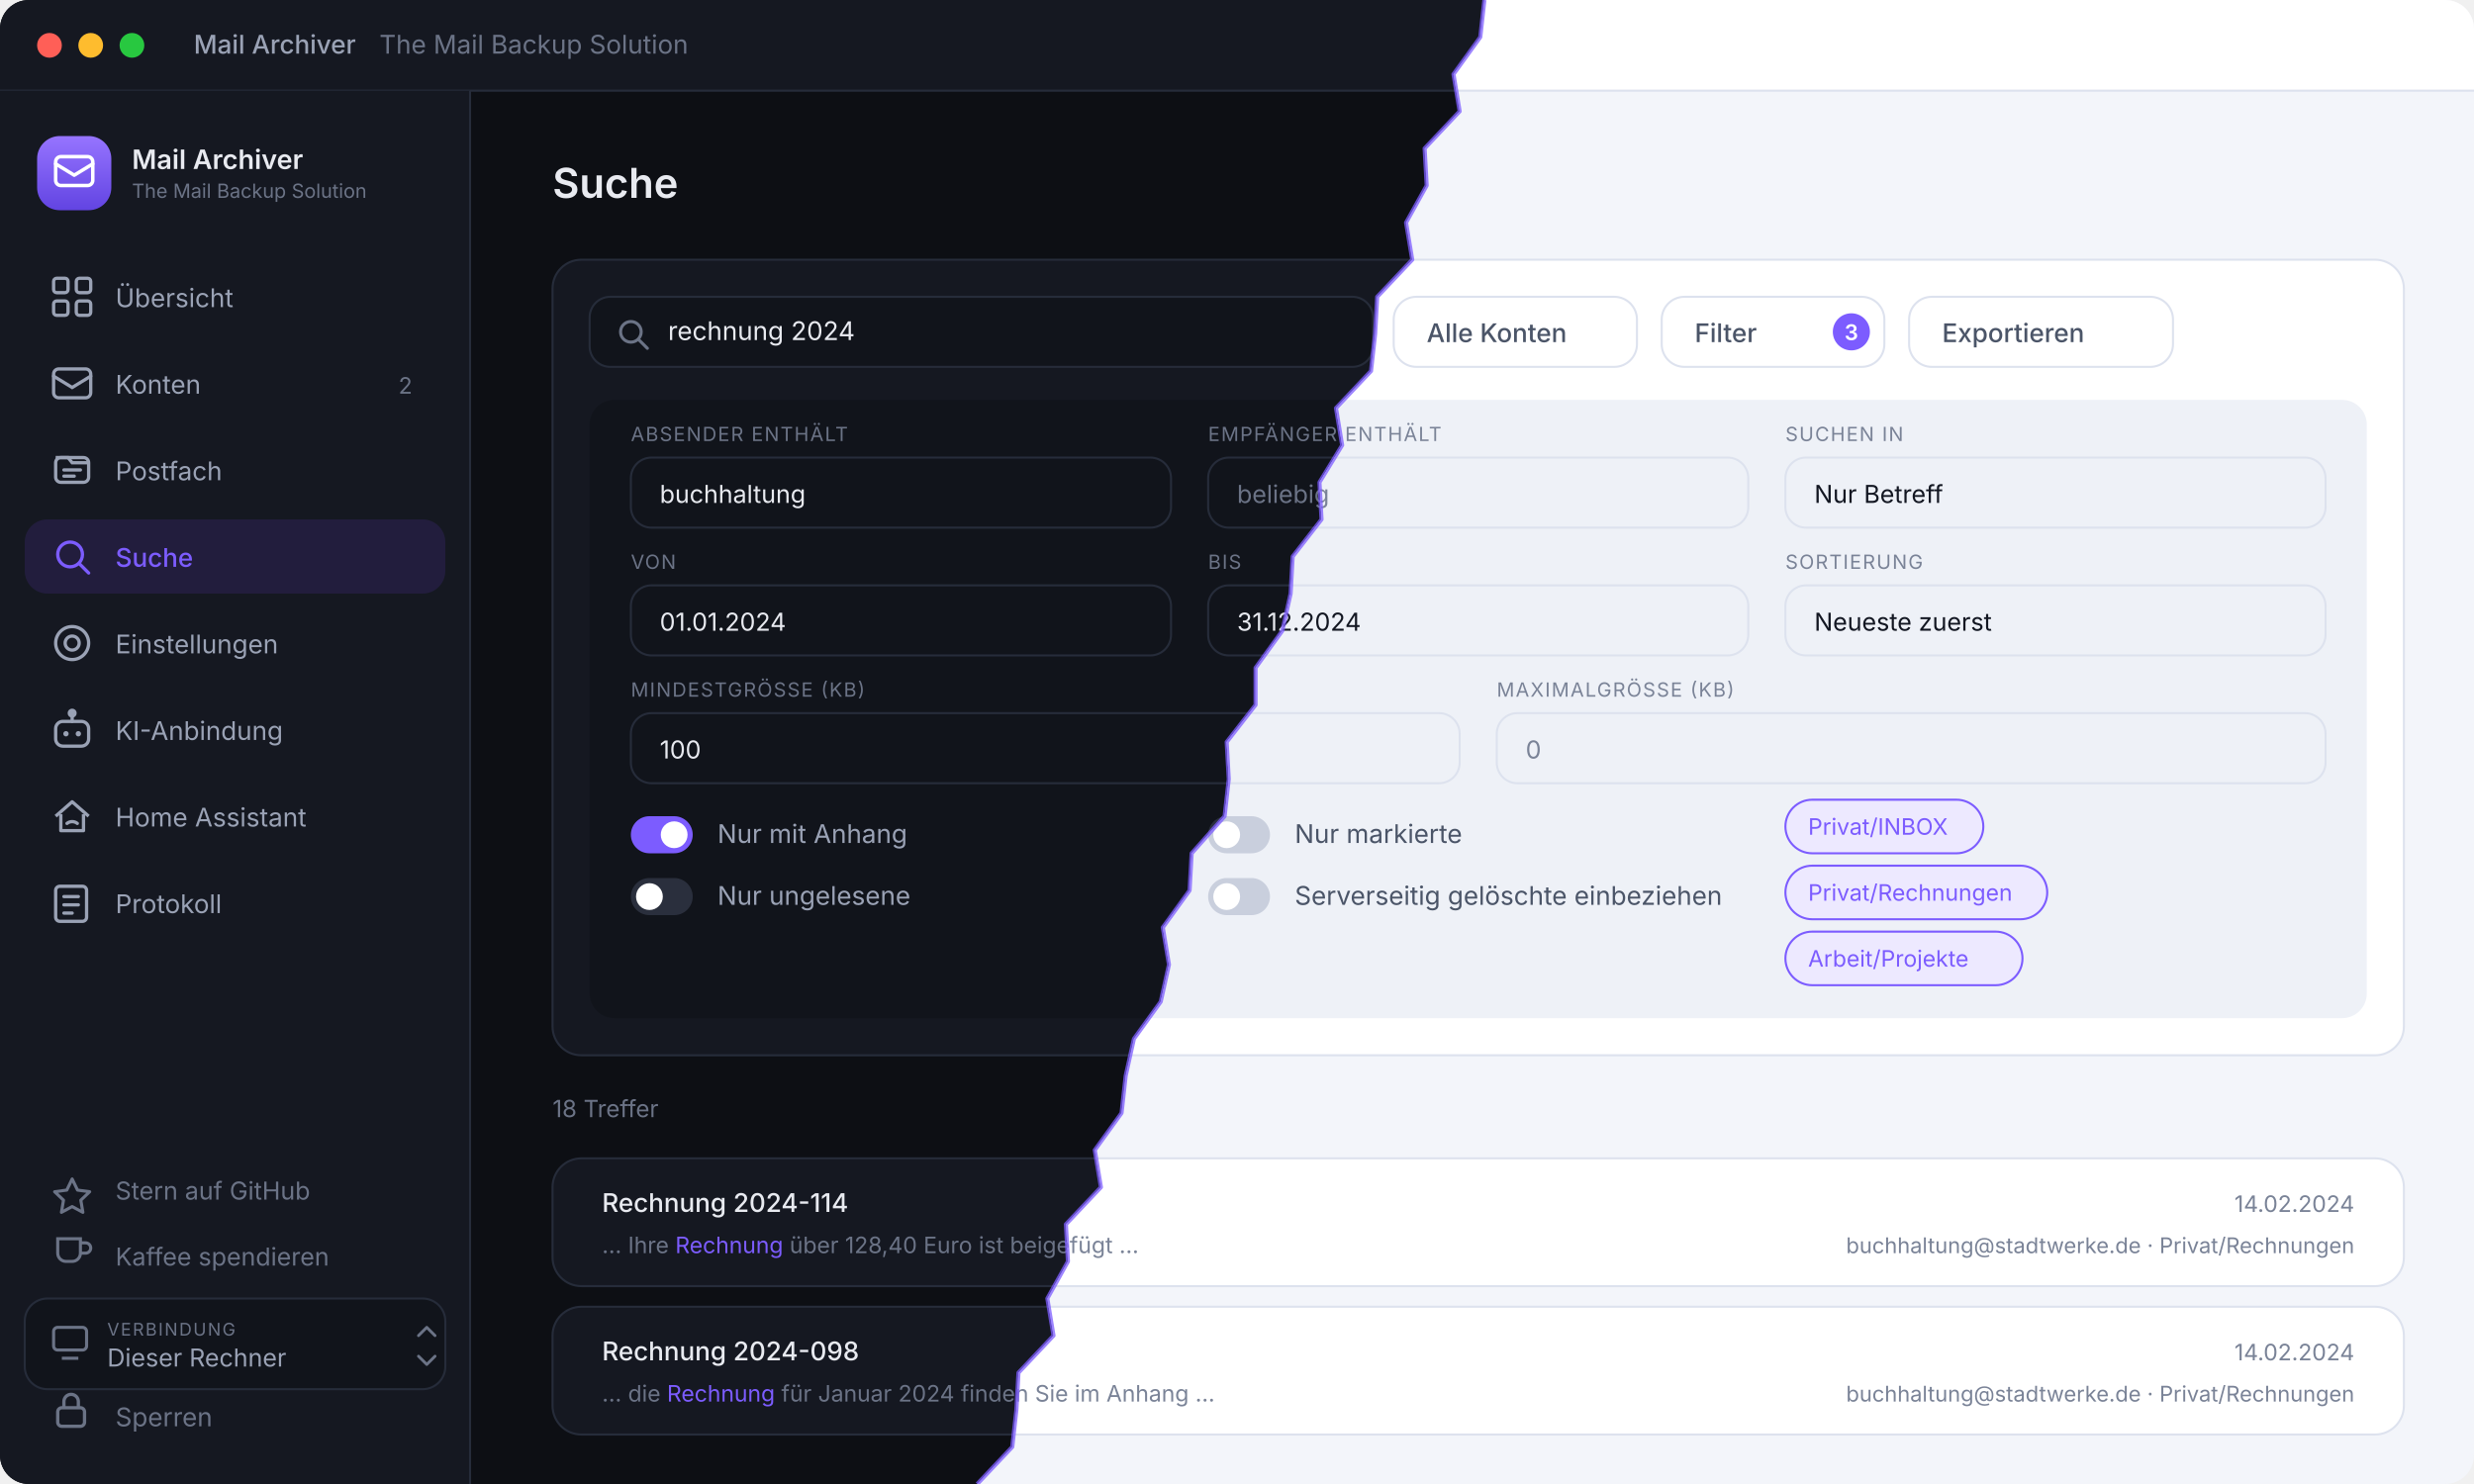
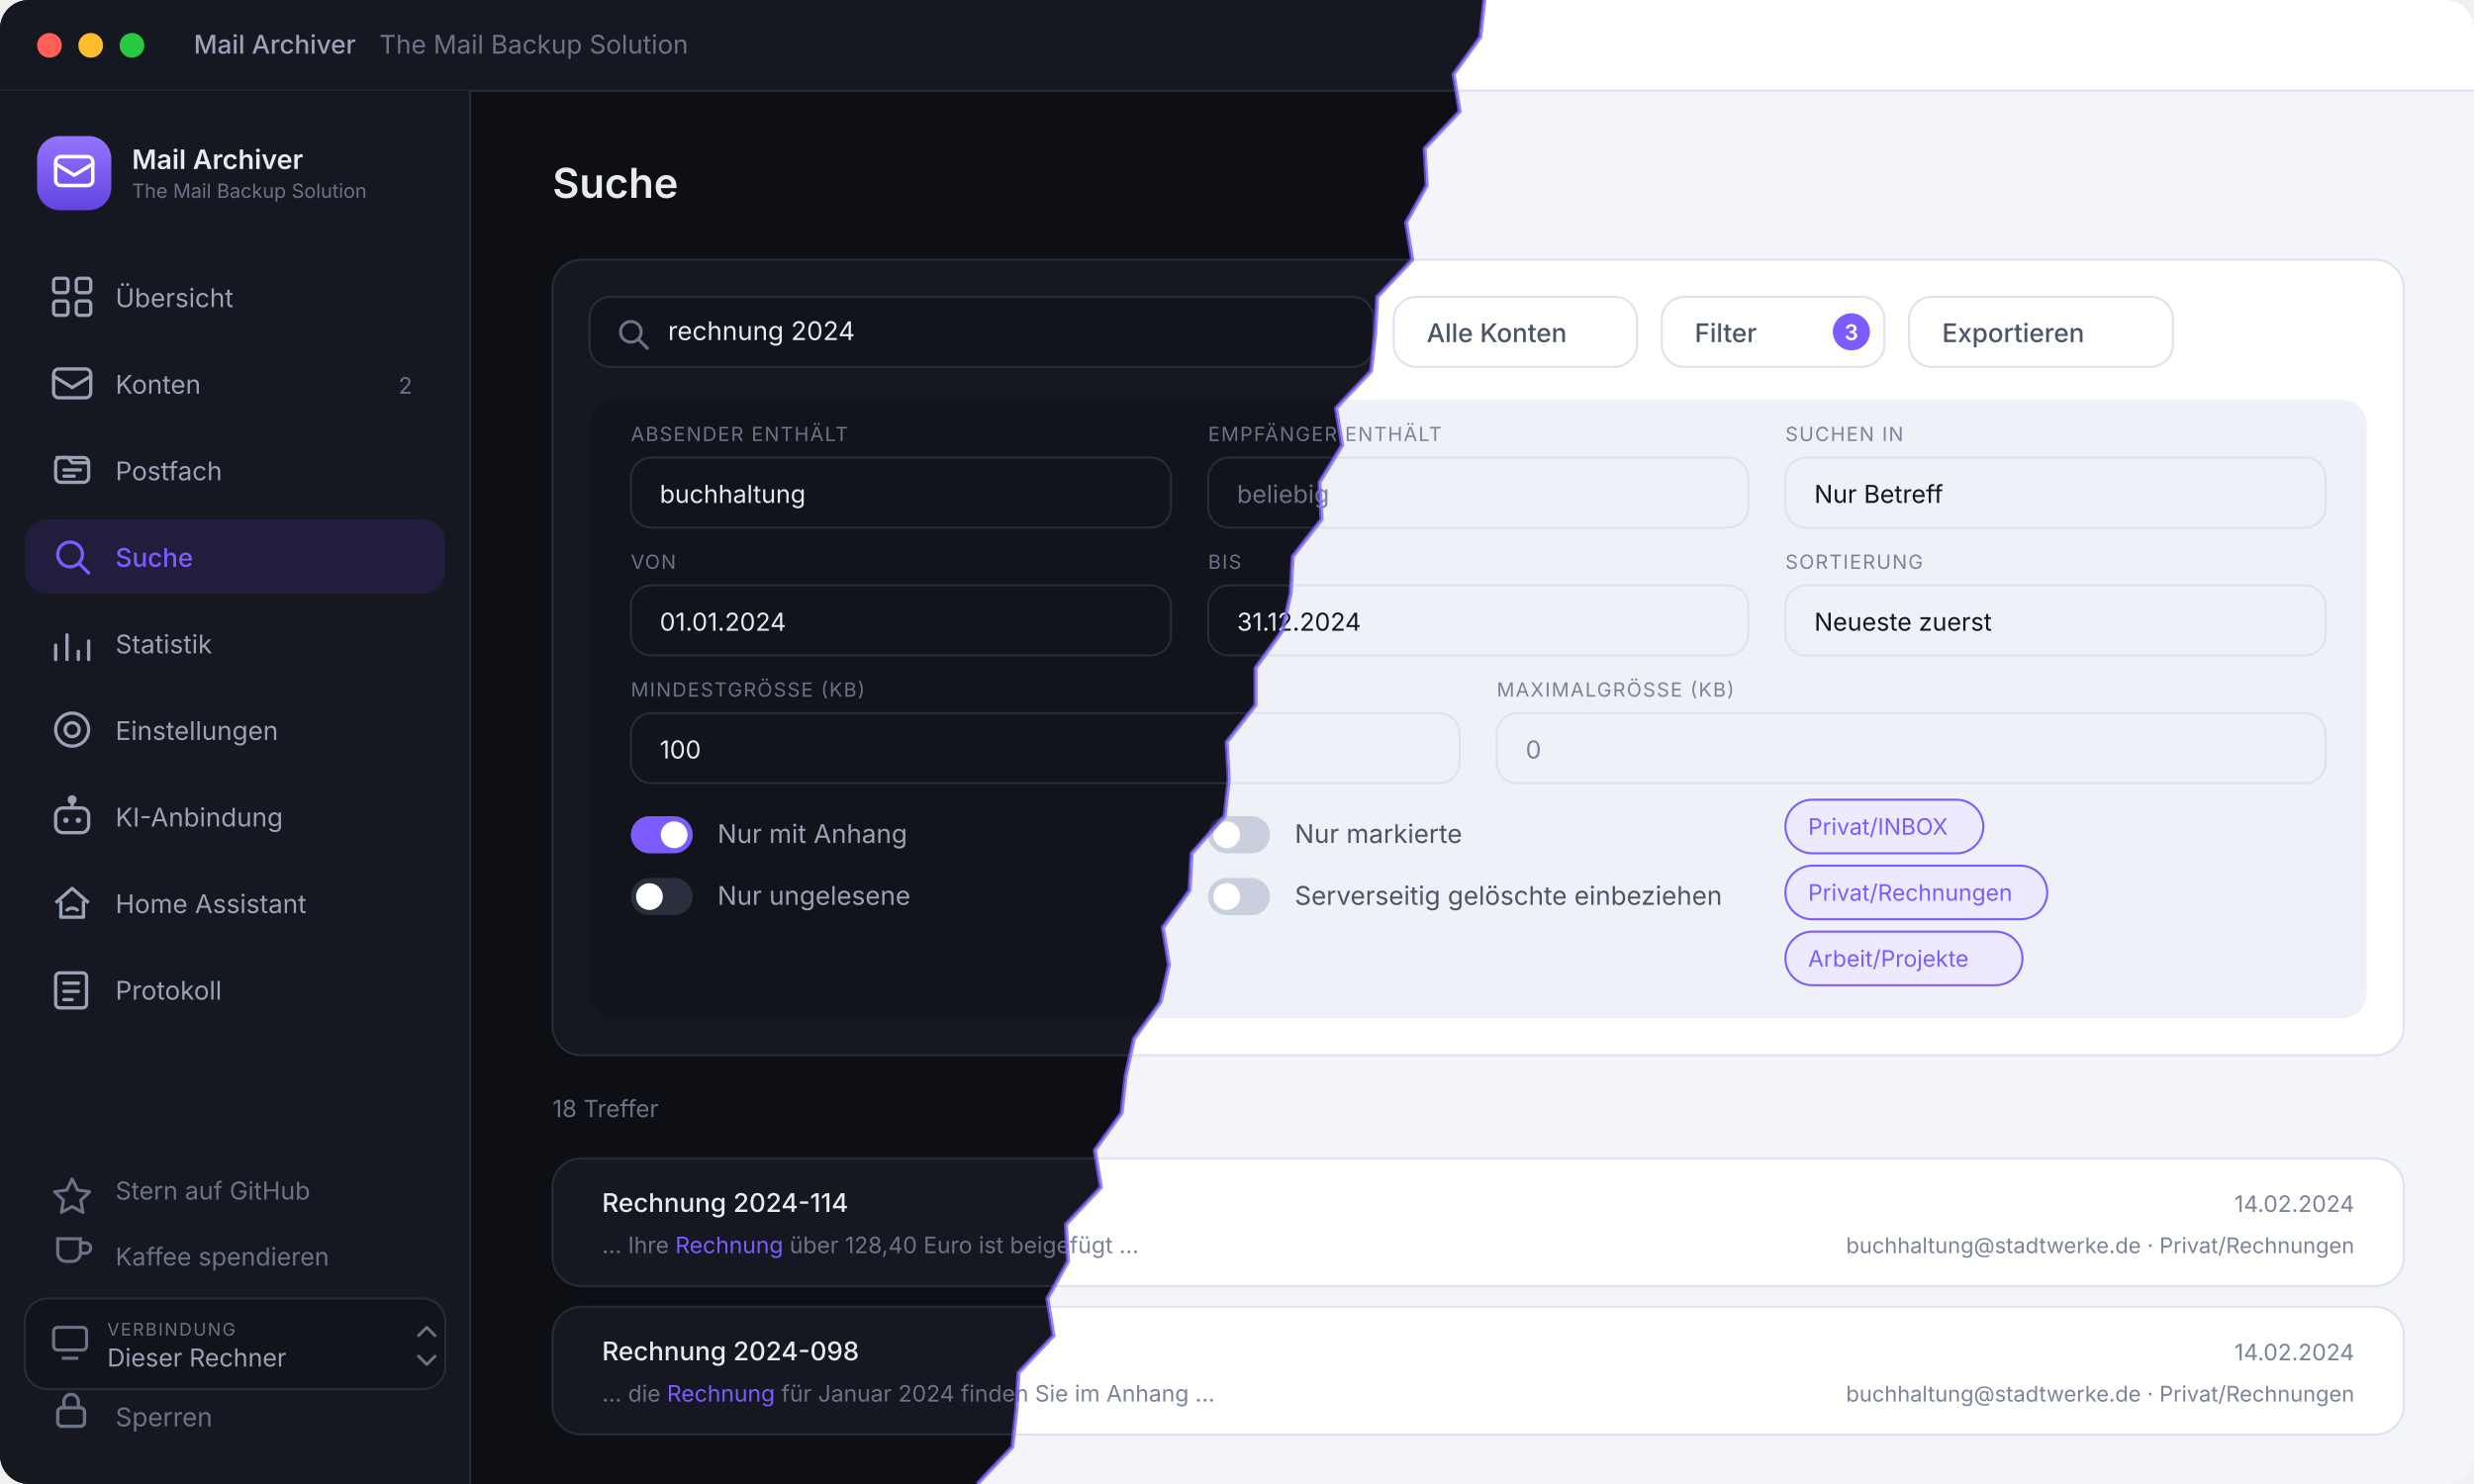
<svg xmlns="http://www.w3.org/2000/svg" viewBox="0 0 1200 720" width="1200" height="720" role="img" aria-label="Mail Archiver search screen with the extended filters open">
  <defs>
    <linearGradient id="accent" x1="0" y1="0" x2="0" y2="1">
      <stop offset="0" stop-color="#9674ff" />
      <stop offset="1" stop-color="#6244e2" />
    </linearGradient>
    <clipPath id="round">
      <rect x="0" y="0" width="1200" height="720" rx="14" />
    </clipPath>
    <clipPath id="tear-dark">
      <path d="M0 0 L720 0 L720 0 718 18 705 36 708 54 691 72 692 90 682 108 685 126 668 144 667 162 665 180 648 198 651 216 640 234 641 252 627 270 626 288 622 306 609 324 609 342 595 360 596 378 594 396 578 414 577 432 564 450 567 468 563 486 550 504 546 522 544 540 531 558 534 576 517 594 518 612 508 630 511 648 494 666 493 684 491 702 474 720 L0 720 Z" />
    </clipPath>
    <clipPath id="tear-light">
      <path d="M1200 0 L720 0 L720 0 718 18 705 36 708 54 691 72 692 90 682 108 685 126 668 144 667 162 665 180 648 198 651 216 640 234 641 252 627 270 626 288 622 306 609 324 609 342 595 360 596 378 594 396 578 414 577 432 564 450 567 468 563 486 550 504 546 522 544 540 531 558 534 576 517 594 518 612 508 630 511 648 494 666 493 684 491 702 474 720 L1200 720 Z" />
    </clipPath>
  </defs>
  <g clip-path="url(#round)" font-family="-apple-system, BlinkMacSystemFont, 'Segoe UI', Inter, sans-serif">
    <g clip-path="url(#tear-dark)">
      <rect width="1200" height="720" fill="#0d0f14" />
      <rect width="1200" height="44" fill="#151821" />
      <line x1="0" y1="44" x2="1200" y2="44" stroke="#262c3a" stroke-width="1" />
      <circle cx="24" cy="22" r="6" fill="#ff5f57" />
      <circle cx="44" cy="22" r="6" fill="#febc2e" />
      <circle cx="64" cy="22" r="6" fill="#28c840" />
      <text x="94" y="26" fill="#9aa2b5" font-size="12.5" font-weight="500">Mail Archiver</text>
      <text x="184" y="26" fill="#6b7386" font-size="12.5">The Mail Backup Solution</text>
      <rect x="0" y="44" width="228" height="676" fill="#151821" />
      <line x1="228" y1="44" x2="228" y2="720" stroke="#262c3a" stroke-width="1" />
      <rect x="18" y="66" width="36" height="36" rx="11" fill="url(#accent)" />
      <g stroke="#fff" stroke-width="1.7" fill="none">
        <rect x="27" y="76" width="18" height="14" rx="2.5" />
        <path d="M27 79.5 36 85l9-5.5" stroke-linecap="round" stroke-linejoin="round" />
      </g>
      <text x="64" y="82" fill="#e8eaf0" font-size="13" font-weight="600">Mail Archiver</text>
      <text x="64" y="96" fill="#6b7386" font-size="9.5">The Mail Backup Solution</text>
      <g stroke="#9aa2b5" stroke-width="1.6" fill="none">
        <rect x="26" y="135" width="7" height="7" rx="1.5" />
        <rect x="37" y="135" width="7" height="7" rx="1.5" />
        <rect x="26" y="146" width="7" height="7" rx="1.5" />
        <rect x="37" y="146" width="7" height="7" rx="1.5" />
      </g>
      <text x="56" y="149" fill="#9aa2b5" font-size="12.5">Übersicht</text>
      <g stroke="#9aa2b5" stroke-width="1.6" fill="none">
        <rect x="26" y="179" width="18" height="14" rx="2.5" />
        <path d="M26 182.5 35 188 44 182.5" stroke-linecap="round" />
      </g>
      <text x="56" y="191" fill="#9aa2b5" font-size="12.5">Konten</text>
      <text x="200" y="191" fill="#6b7386" font-size="11" text-anchor="end">2</text>
      <g stroke="#9aa2b5" stroke-width="1.6" fill="none">
        <path d="M27 222h6l2 2.5h8" />
        <rect x="27" y="222" width="16" height="12" rx="2.5" />
        <path d="M31 228h8M31 231h5" stroke-linecap="round" />
      </g>
      <text x="56" y="233" fill="#9aa2b5" font-size="12.5">Postfach</text>
      <rect x="12" y="252" width="204" height="36" rx="11" fill="#221d3d" />
      <g stroke="#7c5cff" stroke-width="1.6" fill="none">
        <circle cx="34" cy="269" r="6" />
        <path d="M38.5 273.5 43 278" stroke-linecap="round" />
      </g>
      <text x="56" y="275" fill="#7c5cff" font-size="12.5" font-weight="500">Suche</text>
      <g stroke="#9aa2b5" stroke-width="1.6" fill="none">
-         <circle cx="35" cy="312" r="3.4" />
-         <circle cx="35" cy="312" r="8" />
-       </g>
-       <text x="56" y="317" fill="#9aa2b5" font-size="12.5">Einstellungen</text>
-       <g stroke="#9aa2b5" stroke-width="1.6" fill="none">
-         <rect x="27" y="350" width="16" height="12" rx="3.5" />
-         <path d="M35 346v4" stroke-linecap="round" />
-         <circle cx="35" cy="346" r="1.4" fill="#9aa2b5" />
-         <circle cx="32" cy="356" r="1.3" fill="#9aa2b5" stroke="none" />
-         <circle cx="38" cy="356" r="1.3" fill="#9aa2b5" stroke="none" />
-       </g>
-       <text x="56" y="359" fill="#9aa2b5" font-size="12.5">KI-Anbindung</text>
-       <g stroke="#9aa2b5" stroke-width="1.6" fill="none">
-         <path d="M27 396 35 389 43 396" stroke-linejoin="round" />
-         <path d="M29.5 395v8h11v-8" stroke-linejoin="round" />
-         <path d="M32.5 399.5a4 4 0 0 1 5 0" stroke-linecap="round" />
-       </g>
-       <text x="56" y="401" fill="#9aa2b5" font-size="12.5">Home Assistant</text>
-       <g stroke="#9aa2b5" stroke-width="1.6" fill="none">
-         <rect x="27" y="430" width="15" height="17" rx="2" />
-         <path d="M31 435h7M31 439h7M31 443h4" stroke-linecap="round" />
-       </g>
-       <text x="56" y="443" fill="#9aa2b5" font-size="12.5">Protokoll</text>
+         <path d="M27 320v-7M32.5 320v-12M38 320v-4M43 320v-9" stroke-linecap="round" />
+       </g>
+       <text x="56" y="317" fill="#9aa2b5" font-size="12.5">Statistik</text>
+       <g stroke="#9aa2b5" stroke-width="1.6" fill="none">
+         <circle cx="35" cy="354" r="3.4" />
+         <circle cx="35" cy="354" r="8" />
+       </g>
+       <text x="56" y="359" fill="#9aa2b5" font-size="12.5">Einstellungen</text>
+       <g stroke="#9aa2b5" stroke-width="1.6" fill="none">
+         <rect x="27" y="392" width="16" height="12" rx="3.5" />
+         <path d="M35 388v4" stroke-linecap="round" />
+         <circle cx="35" cy="388" r="1.4" fill="#9aa2b5" />
+         <circle cx="32" cy="398" r="1.3" fill="#9aa2b5" stroke="none" />
+         <circle cx="38" cy="398" r="1.3" fill="#9aa2b5" stroke="none" />
+       </g>
+       <text x="56" y="401" fill="#9aa2b5" font-size="12.5">KI-Anbindung</text>
+       <g stroke="#9aa2b5" stroke-width="1.6" fill="none">
+         <path d="M27 438 35 431 43 438" stroke-linejoin="round" />
+         <path d="M29.5 437v8h11v-8" stroke-linejoin="round" />
+         <path d="M32.5 441.5a4 4 0 0 1 5 0" stroke-linecap="round" />
+       </g>
+       <text x="56" y="443" fill="#9aa2b5" font-size="12.5">Home Assistant</text>
+       <g stroke="#9aa2b5" stroke-width="1.6" fill="none">
+         <rect x="27" y="472" width="15" height="17" rx="2" />
+         <path d="M31 477h7M31 481h7M31 485h4" stroke-linecap="round" />
+       </g>
+       <text x="56" y="485" fill="#9aa2b5" font-size="12.5">Protokoll</text>
      <g stroke="#6b7386" stroke-width="1.5" fill="none">
        <path d="M35 572l2.6 5.4 5.9.8-4.3 4.1 1 5.9-5.2-2.8-5.2 2.8 1-5.9-4.3-4.1 5.9-.8z" stroke-linejoin="round" />
      </g>
      <text x="56" y="582" fill="#6b7386" font-size="12">Stern auf GitHub</text>
      <g stroke="#6b7386" stroke-width="1.5" fill="none">
        <path d="M28 601h11v7a4 4 0 0 1-4 4h-3a4 4 0 0 1-4-4z" />
        <path d="M39 603h2.5a2.5 2.5 0 0 1 0 5H39" />
      </g>
      <text x="56" y="614" fill="#6b7386" font-size="12">Kaffee spendieren</text>
      <rect x="12" y="630" width="204" height="44" rx="11" fill="#11141b" stroke="#262c3a" />
      <g stroke="#6b7386" stroke-width="1.5" fill="none">
        <rect x="26" y="644" width="16" height="11" rx="2" />
        <path d="M30 659h8" />
      </g>
      <text x="52" y="648" fill="#6b7386" font-size="8.5" letter-spacing="0.7">VERBINDUNG</text>
      <text x="52" y="663" fill="#9aa2b5" font-size="12">Dieser Rechner</text>
      <path d="M203 648l4-4 4 4M203 658l4 4 4-4" stroke="#6b7386" stroke-width="1.4" fill="none" stroke-linecap="round" stroke-linejoin="round" />
      <g stroke="#6b7386" stroke-width="1.6" fill="none">
        <rect x="28" y="683" width="13" height="9" rx="2" />
        <path d="M31 683v-3a3.5 3.5 0 0 1 7 0v3" />
      </g>
      <text x="56" y="692" fill="#6b7386" font-size="12.5">Sperren</text>
      <text x="268" y="96" fill="#e8eaf0" font-size="20" font-weight="600">Suche</text>
      <rect x="268" y="126" width="898" height="386" rx="14" fill="#151821" stroke="#262c3a" />
      <rect x="286" y="144" width="380" height="34" rx="10" fill="#11141b" stroke="#262c3a" />
      <g stroke="#6b7386" stroke-width="1.5" fill="none">
        <circle cx="306" cy="161" r="5" />
        <path d="M310 165l4 4" stroke-linecap="round" />
      </g>
      <text x="324" y="165" fill="#e8eaf0" font-size="12.5">rechnung 2024</text>
      <rect x="676" y="144" width="118" height="34" rx="11" fill="#181c26" stroke="#262c3a" />
      <text x="692" y="166" fill="#9aa2b5" font-size="12.5" font-weight="500">Alle Konten</text>
      <rect x="806" y="144" width="108" height="34" rx="11" fill="#181c26" stroke="#262c3a" />
      <text x="822" y="166" fill="#9aa2b5" font-size="12.5" font-weight="500">Filter</text>
      <circle cx="898" cy="161" r="9" fill="#7c5cff" />
      <text x="898" y="165" fill="#fff" font-size="10.5" font-weight="600" text-anchor="middle">3</text>
      <rect x="926" y="144" width="128" height="34" rx="11" fill="#181c26" stroke="#262c3a" />
      <text x="942" y="166" fill="#9aa2b5" font-size="12.5" font-weight="500">Exportieren</text>
      <rect x="286" y="194" width="862" height="300" rx="12" fill="#11141b" stroke="none" />
      <text x="306" y="214" fill="#6b7386" font-size="9.5" letter-spacing="0.6">ABSENDER ENTHÄLT</text>
      <rect x="306" y="222" width="262" height="34" rx="10" fill="#11141b" stroke="#262c3a" />
      <text x="320" y="244" fill="#e8eaf0" font-size="12">buchhaltung</text>
      <text x="586" y="214" fill="#6b7386" font-size="9.5" letter-spacing="0.6">EMPFÄNGER ENTHÄLT</text>
      <rect x="586" y="222" width="262" height="34" rx="10" fill="#11141b" stroke="#262c3a" />
      <text x="600" y="244" fill="#6b7386" font-size="12">beliebig</text>
      <text x="866" y="214" fill="#6b7386" font-size="9.5" letter-spacing="0.6">SUCHEN IN</text>
      <rect x="866" y="222" width="262" height="34" rx="10" fill="#11141b" stroke="#262c3a" />
      <text x="880" y="244" fill="#e8eaf0" font-size="12">Nur Betreff</text>
      <text x="306" y="276" fill="#6b7386" font-size="9.5" letter-spacing="0.6">VON</text>
      <rect x="306" y="284" width="262" height="34" rx="10" fill="#11141b" stroke="#262c3a" />
      <text x="320" y="306" fill="#e8eaf0" font-size="12">01.01.2024</text>
      <text x="586" y="276" fill="#6b7386" font-size="9.5" letter-spacing="0.6">BIS</text>
      <rect x="586" y="284" width="262" height="34" rx="10" fill="#11141b" stroke="#262c3a" />
      <text x="600" y="306" fill="#e8eaf0" font-size="12">31.12.2024</text>
      <text x="866" y="276" fill="#6b7386" font-size="9.5" letter-spacing="0.6">SORTIERUNG</text>
      <rect x="866" y="284" width="262" height="34" rx="10" fill="#11141b" stroke="#262c3a" />
      <text x="880" y="306" fill="#e8eaf0" font-size="12">Neueste zuerst</text>
      <text x="306" y="338" fill="#6b7386" font-size="9.5" letter-spacing="0.6">MINDESTGRÖSSE (KB)</text>
      <rect x="306" y="346" width="402" height="34" rx="10" fill="#11141b" stroke="#262c3a" />
      <text x="320" y="368" fill="#e8eaf0" font-size="12">100</text>
      <text x="726" y="338" fill="#6b7386" font-size="9.5" letter-spacing="0.6">MAXIMALGRÖSSE (KB)</text>
      <rect x="726" y="346" width="402" height="34" rx="10" fill="#11141b" stroke="#262c3a" />
      <text x="740" y="368" fill="#6b7386" font-size="12">0</text>
      <rect x="306" y="396" width="30" height="18" rx="9" fill="#7c5cff" />
      <circle cx="327" cy="405" r="6.5" fill="#fff" />
      <text x="348" y="409" fill="#9aa2b5" font-size="12.5">Nur mit Anhang</text>
      <rect x="306" y="426" width="30" height="18" rx="9" fill="#2a2f3d" />
      <circle cx="315" cy="435" r="6.5" fill="#fff" />
      <text x="348" y="439" fill="#9aa2b5" font-size="12.5">Nur ungelesene</text>
      <rect x="586" y="396" width="30" height="18" rx="9" fill="#2a2f3d" />
      <circle cx="595" cy="405" r="6.5" fill="#fff" />
      <text x="628" y="409" fill="#9aa2b5" font-size="12.5">Nur markierte</text>
      <rect x="586" y="426" width="30" height="18" rx="9" fill="#2a2f3d" />
      <circle cx="595" cy="435" r="6.5" fill="#fff" />
      <text x="628" y="439" fill="#9aa2b5" font-size="12.5">Serverseitig gelöschte einbeziehen</text>
      <rect x="866" y="388" width="96" height="26" rx="13" fill="#221d3d" stroke="#7c5cff" />
      <text x="877" y="405" fill="#7c5cff" font-size="11">Privat/INBOX</text>
      <rect x="866" y="420" width="127" height="26" rx="13" fill="#221d3d" stroke="#7c5cff" />
      <text x="877" y="437" fill="#7c5cff" font-size="11">Privat/Rechnungen</text>
      <rect x="866" y="452" width="115" height="26" rx="13" fill="#221d3d" stroke="#7c5cff" />
      <text x="877" y="469" fill="#7c5cff" font-size="11">Arbeit/Projekte</text>
      <text x="268" y="542" fill="#6b7386" font-size="11.5">18 Treffer</text>
      <rect x="268" y="562" width="898" height="62" rx="14" fill="#151821" stroke="#262c3a" />
      <text x="292" y="588" fill="#e8eaf0" font-size="12.5" font-weight="500">Rechnung 2024-114</text>
      <text x="1142" y="588" fill="#6b7386" font-size="11" text-anchor="end">14.02.2024</text>
      <text x="292" y="608" font-size="11" fill="#6b7386">… Ihre <tspan fill="#7c5cff">Rechnung</tspan> über 128,40 Euro ist beigefügt …</text>
      <text x="1142" y="608" fill="#6b7386" font-size="10.5" text-anchor="end">buchhaltung@stadtwerke.de · Privat/Rechnungen</text>
      <rect x="268" y="634" width="898" height="62" rx="14" fill="#151821" stroke="#262c3a" />
      <text x="292" y="660" fill="#e8eaf0" font-size="12.5" font-weight="500">Rechnung 2024-098</text>
      <text x="1142" y="660" fill="#6b7386" font-size="11" text-anchor="end">14.02.2024</text>
      <text x="292" y="680" font-size="11" fill="#6b7386">… die <tspan fill="#7c5cff">Rechnung</tspan> für Januar 2024 finden Sie im Anhang …</text>
      <text x="1142" y="680" fill="#6b7386" font-size="10.5" text-anchor="end">buchhaltung@stadtwerke.de · Privat/Rechnungen</text>
    </g>
    <g clip-path="url(#tear-light)">
      <rect width="1200" height="720" fill="#f3f5fa" />
      <rect width="1200" height="44" fill="#ffffff" />
      <line x1="0" y1="44" x2="1200" y2="44" stroke="#dde2ee" stroke-width="1" />
      <circle cx="24" cy="22" r="6" fill="#ff5f57" />
      <circle cx="44" cy="22" r="6" fill="#febc2e" />
      <circle cx="64" cy="22" r="6" fill="#28c840" />
      <text x="94" y="26" fill="#4b5568" font-size="12.5" font-weight="500">Mail Archiver</text>
      <text x="184" y="26" fill="#7a8397" font-size="12.5">The Mail Backup Solution</text>
      <rect x="0" y="44" width="228" height="676" fill="#ffffff" />
      <line x1="228" y1="44" x2="228" y2="720" stroke="#dde2ee" stroke-width="1" />
      <rect x="18" y="66" width="36" height="36" rx="11" fill="url(#accent)" />
      <g stroke="#fff" stroke-width="1.7" fill="none">
        <rect x="27" y="76" width="18" height="14" rx="2.5" />
        <path d="M27 79.5 36 85l9-5.5" stroke-linecap="round" stroke-linejoin="round" />
      </g>
      <text x="64" y="82" fill="#131722" font-size="13" font-weight="600">Mail Archiver</text>
      <text x="64" y="96" fill="#7a8397" font-size="9.5">The Mail Backup Solution</text>
      <g stroke="#4b5568" stroke-width="1.6" fill="none">
        <rect x="26" y="135" width="7" height="7" rx="1.5" />
        <rect x="37" y="135" width="7" height="7" rx="1.5" />
        <rect x="26" y="146" width="7" height="7" rx="1.5" />
        <rect x="37" y="146" width="7" height="7" rx="1.5" />
      </g>
      <text x="56" y="149" fill="#4b5568" font-size="12.5">Übersicht</text>
      <g stroke="#4b5568" stroke-width="1.6" fill="none">
        <rect x="26" y="179" width="18" height="14" rx="2.5" />
        <path d="M26 182.5 35 188 44 182.5" stroke-linecap="round" />
      </g>
      <text x="56" y="191" fill="#4b5568" font-size="12.5">Konten</text>
      <text x="200" y="191" fill="#7a8397" font-size="11" text-anchor="end">2</text>
      <g stroke="#4b5568" stroke-width="1.6" fill="none">
        <path d="M27 222h6l2 2.5h8" />
        <rect x="27" y="222" width="16" height="12" rx="2.5" />
        <path d="M31 228h8M31 231h5" stroke-linecap="round" />
      </g>
      <text x="56" y="233" fill="#4b5568" font-size="12.5">Postfach</text>
      <rect x="12" y="252" width="204" height="36" rx="11" fill="#ede9ff" />
      <g stroke="#7c5cff" stroke-width="1.6" fill="none">
        <circle cx="34" cy="269" r="6" />
        <path d="M38.5 273.5 43 278" stroke-linecap="round" />
      </g>
      <text x="56" y="275" fill="#7c5cff" font-size="12.5" font-weight="500">Suche</text>
      <g stroke="#4b5568" stroke-width="1.6" fill="none">
-         <circle cx="35" cy="312" r="3.4" />
-         <circle cx="35" cy="312" r="8" />
-       </g>
-       <text x="56" y="317" fill="#4b5568" font-size="12.5">Einstellungen</text>
-       <g stroke="#4b5568" stroke-width="1.6" fill="none">
-         <rect x="27" y="350" width="16" height="12" rx="3.5" />
-         <path d="M35 346v4" stroke-linecap="round" />
-         <circle cx="35" cy="346" r="1.4" fill="#4b5568" />
-         <circle cx="32" cy="356" r="1.3" fill="#4b5568" stroke="none" />
-         <circle cx="38" cy="356" r="1.3" fill="#4b5568" stroke="none" />
-       </g>
-       <text x="56" y="359" fill="#4b5568" font-size="12.5">KI-Anbindung</text>
-       <g stroke="#4b5568" stroke-width="1.6" fill="none">
-         <path d="M27 396 35 389 43 396" stroke-linejoin="round" />
-         <path d="M29.5 395v8h11v-8" stroke-linejoin="round" />
-         <path d="M32.5 399.5a4 4 0 0 1 5 0" stroke-linecap="round" />
-       </g>
-       <text x="56" y="401" fill="#4b5568" font-size="12.5">Home Assistant</text>
-       <g stroke="#4b5568" stroke-width="1.6" fill="none">
-         <rect x="27" y="430" width="15" height="17" rx="2" />
-         <path d="M31 435h7M31 439h7M31 443h4" stroke-linecap="round" />
-       </g>
-       <text x="56" y="443" fill="#4b5568" font-size="12.5">Protokoll</text>
+         <path d="M27 320v-7M32.5 320v-12M38 320v-4M43 320v-9" stroke-linecap="round" />
+       </g>
+       <text x="56" y="317" fill="#4b5568" font-size="12.5">Statistik</text>
+       <g stroke="#4b5568" stroke-width="1.6" fill="none">
+         <circle cx="35" cy="354" r="3.4" />
+         <circle cx="35" cy="354" r="8" />
+       </g>
+       <text x="56" y="359" fill="#4b5568" font-size="12.5">Einstellungen</text>
+       <g stroke="#4b5568" stroke-width="1.6" fill="none">
+         <rect x="27" y="392" width="16" height="12" rx="3.5" />
+         <path d="M35 388v4" stroke-linecap="round" />
+         <circle cx="35" cy="388" r="1.4" fill="#4b5568" />
+         <circle cx="32" cy="398" r="1.3" fill="#4b5568" stroke="none" />
+         <circle cx="38" cy="398" r="1.3" fill="#4b5568" stroke="none" />
+       </g>
+       <text x="56" y="401" fill="#4b5568" font-size="12.5">KI-Anbindung</text>
+       <g stroke="#4b5568" stroke-width="1.6" fill="none">
+         <path d="M27 438 35 431 43 438" stroke-linejoin="round" />
+         <path d="M29.5 437v8h11v-8" stroke-linejoin="round" />
+         <path d="M32.5 441.5a4 4 0 0 1 5 0" stroke-linecap="round" />
+       </g>
+       <text x="56" y="443" fill="#4b5568" font-size="12.5">Home Assistant</text>
+       <g stroke="#4b5568" stroke-width="1.6" fill="none">
+         <rect x="27" y="472" width="15" height="17" rx="2" />
+         <path d="M31 477h7M31 481h7M31 485h4" stroke-linecap="round" />
+       </g>
+       <text x="56" y="485" fill="#4b5568" font-size="12.5">Protokoll</text>
      <g stroke="#7a8397" stroke-width="1.5" fill="none">
        <path d="M35 572l2.6 5.4 5.9.8-4.3 4.1 1 5.9-5.2-2.8-5.2 2.8 1-5.9-4.3-4.1 5.9-.8z" stroke-linejoin="round" />
      </g>
      <text x="56" y="582" fill="#7a8397" font-size="12">Stern auf GitHub</text>
      <g stroke="#7a8397" stroke-width="1.5" fill="none">
        <path d="M28 601h11v7a4 4 0 0 1-4 4h-3a4 4 0 0 1-4-4z" />
        <path d="M39 603h2.5a2.5 2.5 0 0 1 0 5H39" />
      </g>
      <text x="56" y="614" fill="#7a8397" font-size="12">Kaffee spendieren</text>
      <rect x="12" y="630" width="204" height="44" rx="11" fill="#eef1f7" stroke="#dde2ee" />
      <g stroke="#7a8397" stroke-width="1.5" fill="none">
        <rect x="26" y="644" width="16" height="11" rx="2" />
        <path d="M30 659h8" />
      </g>
      <text x="52" y="648" fill="#7a8397" font-size="8.5" letter-spacing="0.7">VERBINDUNG</text>
      <text x="52" y="663" fill="#4b5568" font-size="12">Dieser Rechner</text>
      <path d="M203 648l4-4 4 4M203 658l4 4 4-4" stroke="#7a8397" stroke-width="1.4" fill="none" stroke-linecap="round" stroke-linejoin="round" />
      <g stroke="#7a8397" stroke-width="1.6" fill="none">
        <rect x="28" y="683" width="13" height="9" rx="2" />
        <path d="M31 683v-3a3.5 3.5 0 0 1 7 0v3" />
      </g>
      <text x="56" y="692" fill="#7a8397" font-size="12.5">Sperren</text>
      <text x="268" y="96" fill="#131722" font-size="20" font-weight="600">Suche</text>
      <rect x="268" y="126" width="898" height="386" rx="14" fill="#ffffff" stroke="#dde2ee" />
      <rect x="286" y="144" width="380" height="34" rx="10" fill="#eef1f7" stroke="#dde2ee" />
      <g stroke="#7a8397" stroke-width="1.5" fill="none">
        <circle cx="306" cy="161" r="5" />
        <path d="M310 165l4 4" stroke-linecap="round" />
      </g>
      <text x="324" y="165" fill="#131722" font-size="12.5">rechnung 2024</text>
      <rect x="676" y="144" width="118" height="34" rx="11" fill="#ffffff" stroke="#dde2ee" />
      <text x="692" y="166" fill="#4b5568" font-size="12.5" font-weight="500">Alle Konten</text>
      <rect x="806" y="144" width="108" height="34" rx="11" fill="#ffffff" stroke="#dde2ee" />
      <text x="822" y="166" fill="#4b5568" font-size="12.5" font-weight="500">Filter</text>
      <circle cx="898" cy="161" r="9" fill="#7c5cff" />
      <text x="898" y="165" fill="#fff" font-size="10.5" font-weight="600" text-anchor="middle">3</text>
      <rect x="926" y="144" width="128" height="34" rx="11" fill="#ffffff" stroke="#dde2ee" />
      <text x="942" y="166" fill="#4b5568" font-size="12.5" font-weight="500">Exportieren</text>
      <rect x="286" y="194" width="862" height="300" rx="12" fill="#eef1f7" stroke="none" />
      <text x="306" y="214" fill="#7a8397" font-size="9.5" letter-spacing="0.6">ABSENDER ENTHÄLT</text>
      <rect x="306" y="222" width="262" height="34" rx="10" fill="#eef1f7" stroke="#dde2ee" />
      <text x="320" y="244" fill="#131722" font-size="12">buchhaltung</text>
      <text x="586" y="214" fill="#7a8397" font-size="9.5" letter-spacing="0.6">EMPFÄNGER ENTHÄLT</text>
      <rect x="586" y="222" width="262" height="34" rx="10" fill="#eef1f7" stroke="#dde2ee" />
      <text x="600" y="244" fill="#7a8397" font-size="12">beliebig</text>
      <text x="866" y="214" fill="#7a8397" font-size="9.5" letter-spacing="0.6">SUCHEN IN</text>
      <rect x="866" y="222" width="262" height="34" rx="10" fill="#eef1f7" stroke="#dde2ee" />
      <text x="880" y="244" fill="#131722" font-size="12">Nur Betreff</text>
      <text x="306" y="276" fill="#7a8397" font-size="9.5" letter-spacing="0.6">VON</text>
      <rect x="306" y="284" width="262" height="34" rx="10" fill="#eef1f7" stroke="#dde2ee" />
      <text x="320" y="306" fill="#131722" font-size="12">01.01.2024</text>
      <text x="586" y="276" fill="#7a8397" font-size="9.5" letter-spacing="0.6">BIS</text>
      <rect x="586" y="284" width="262" height="34" rx="10" fill="#eef1f7" stroke="#dde2ee" />
      <text x="600" y="306" fill="#131722" font-size="12">31.12.2024</text>
      <text x="866" y="276" fill="#7a8397" font-size="9.5" letter-spacing="0.6">SORTIERUNG</text>
      <rect x="866" y="284" width="262" height="34" rx="10" fill="#eef1f7" stroke="#dde2ee" />
      <text x="880" y="306" fill="#131722" font-size="12">Neueste zuerst</text>
      <text x="306" y="338" fill="#7a8397" font-size="9.5" letter-spacing="0.6">MINDESTGRÖSSE (KB)</text>
      <rect x="306" y="346" width="402" height="34" rx="10" fill="#eef1f7" stroke="#dde2ee" />
      <text x="320" y="368" fill="#131722" font-size="12">100</text>
      <text x="726" y="338" fill="#7a8397" font-size="9.5" letter-spacing="0.6">MAXIMALGRÖSSE (KB)</text>
      <rect x="726" y="346" width="402" height="34" rx="10" fill="#eef1f7" stroke="#dde2ee" />
      <text x="740" y="368" fill="#7a8397" font-size="12">0</text>
      <rect x="306" y="396" width="30" height="18" rx="9" fill="#7c5cff" />
      <circle cx="327" cy="405" r="6.5" fill="#fff" />
      <text x="348" y="409" fill="#4b5568" font-size="12.5">Nur mit Anhang</text>
      <rect x="306" y="426" width="30" height="18" rx="9" fill="#c9cfdd" />
      <circle cx="315" cy="435" r="6.5" fill="#fff" />
      <text x="348" y="439" fill="#4b5568" font-size="12.5">Nur ungelesene</text>
      <rect x="586" y="396" width="30" height="18" rx="9" fill="#c9cfdd" />
      <circle cx="595" cy="405" r="6.5" fill="#fff" />
      <text x="628" y="409" fill="#4b5568" font-size="12.5">Nur markierte</text>
      <rect x="586" y="426" width="30" height="18" rx="9" fill="#c9cfdd" />
      <circle cx="595" cy="435" r="6.5" fill="#fff" />
      <text x="628" y="439" fill="#4b5568" font-size="12.5">Serverseitig gelöschte einbeziehen</text>
      <rect x="866" y="388" width="96" height="26" rx="13" fill="#ede9ff" stroke="#7c5cff" />
      <text x="877" y="405" fill="#7c5cff" font-size="11">Privat/INBOX</text>
      <rect x="866" y="420" width="127" height="26" rx="13" fill="#ede9ff" stroke="#7c5cff" />
      <text x="877" y="437" fill="#7c5cff" font-size="11">Privat/Rechnungen</text>
      <rect x="866" y="452" width="115" height="26" rx="13" fill="#ede9ff" stroke="#7c5cff" />
      <text x="877" y="469" fill="#7c5cff" font-size="11">Arbeit/Projekte</text>
      <text x="268" y="542" fill="#7a8397" font-size="11.5">18 Treffer</text>
      <rect x="268" y="562" width="898" height="62" rx="14" fill="#ffffff" stroke="#dde2ee" />
      <text x="292" y="588" fill="#131722" font-size="12.5" font-weight="500">Rechnung 2024-114</text>
      <text x="1142" y="588" fill="#7a8397" font-size="11" text-anchor="end">14.02.2024</text>
      <text x="292" y="608" font-size="11" fill="#7a8397">… Ihre <tspan fill="#7c5cff">Rechnung</tspan> über 128,40 Euro ist beigefügt …</text>
      <text x="1142" y="608" fill="#7a8397" font-size="10.5" text-anchor="end">buchhaltung@stadtwerke.de · Privat/Rechnungen</text>
      <rect x="268" y="634" width="898" height="62" rx="14" fill="#ffffff" stroke="#dde2ee" />
      <text x="292" y="660" fill="#131722" font-size="12.5" font-weight="500">Rechnung 2024-098</text>
      <text x="1142" y="660" fill="#7a8397" font-size="11" text-anchor="end">14.02.2024</text>
      <text x="292" y="680" font-size="11" fill="#7a8397">… die <tspan fill="#7c5cff">Rechnung</tspan> für Januar 2024 finden Sie im Anhang …</text>
      <text x="1142" y="680" fill="#7a8397" font-size="10.5" text-anchor="end">buchhaltung@stadtwerke.de · Privat/Rechnungen</text>
    </g>
    <path d="M720 0 L720 0 718 18 705 36 708 54 691 72 692 90 682 108 685 126 668 144 667 162 665 180 648 198 651 216 640 234 641 252 627 270 626 288 622 306 609 324 609 342 595 360 596 378 594 396 578 414 577 432 564 450 567 468 563 486 550 504 546 522 544 540 531 558 534 576 517 594 518 612 508 630 511 648 494 666 493 684 491 702 474 720" fill="none" stroke="#7c5cff" stroke-width="2" stroke-opacity="0.75" stroke-linejoin="round" />
  </g>
</svg>
